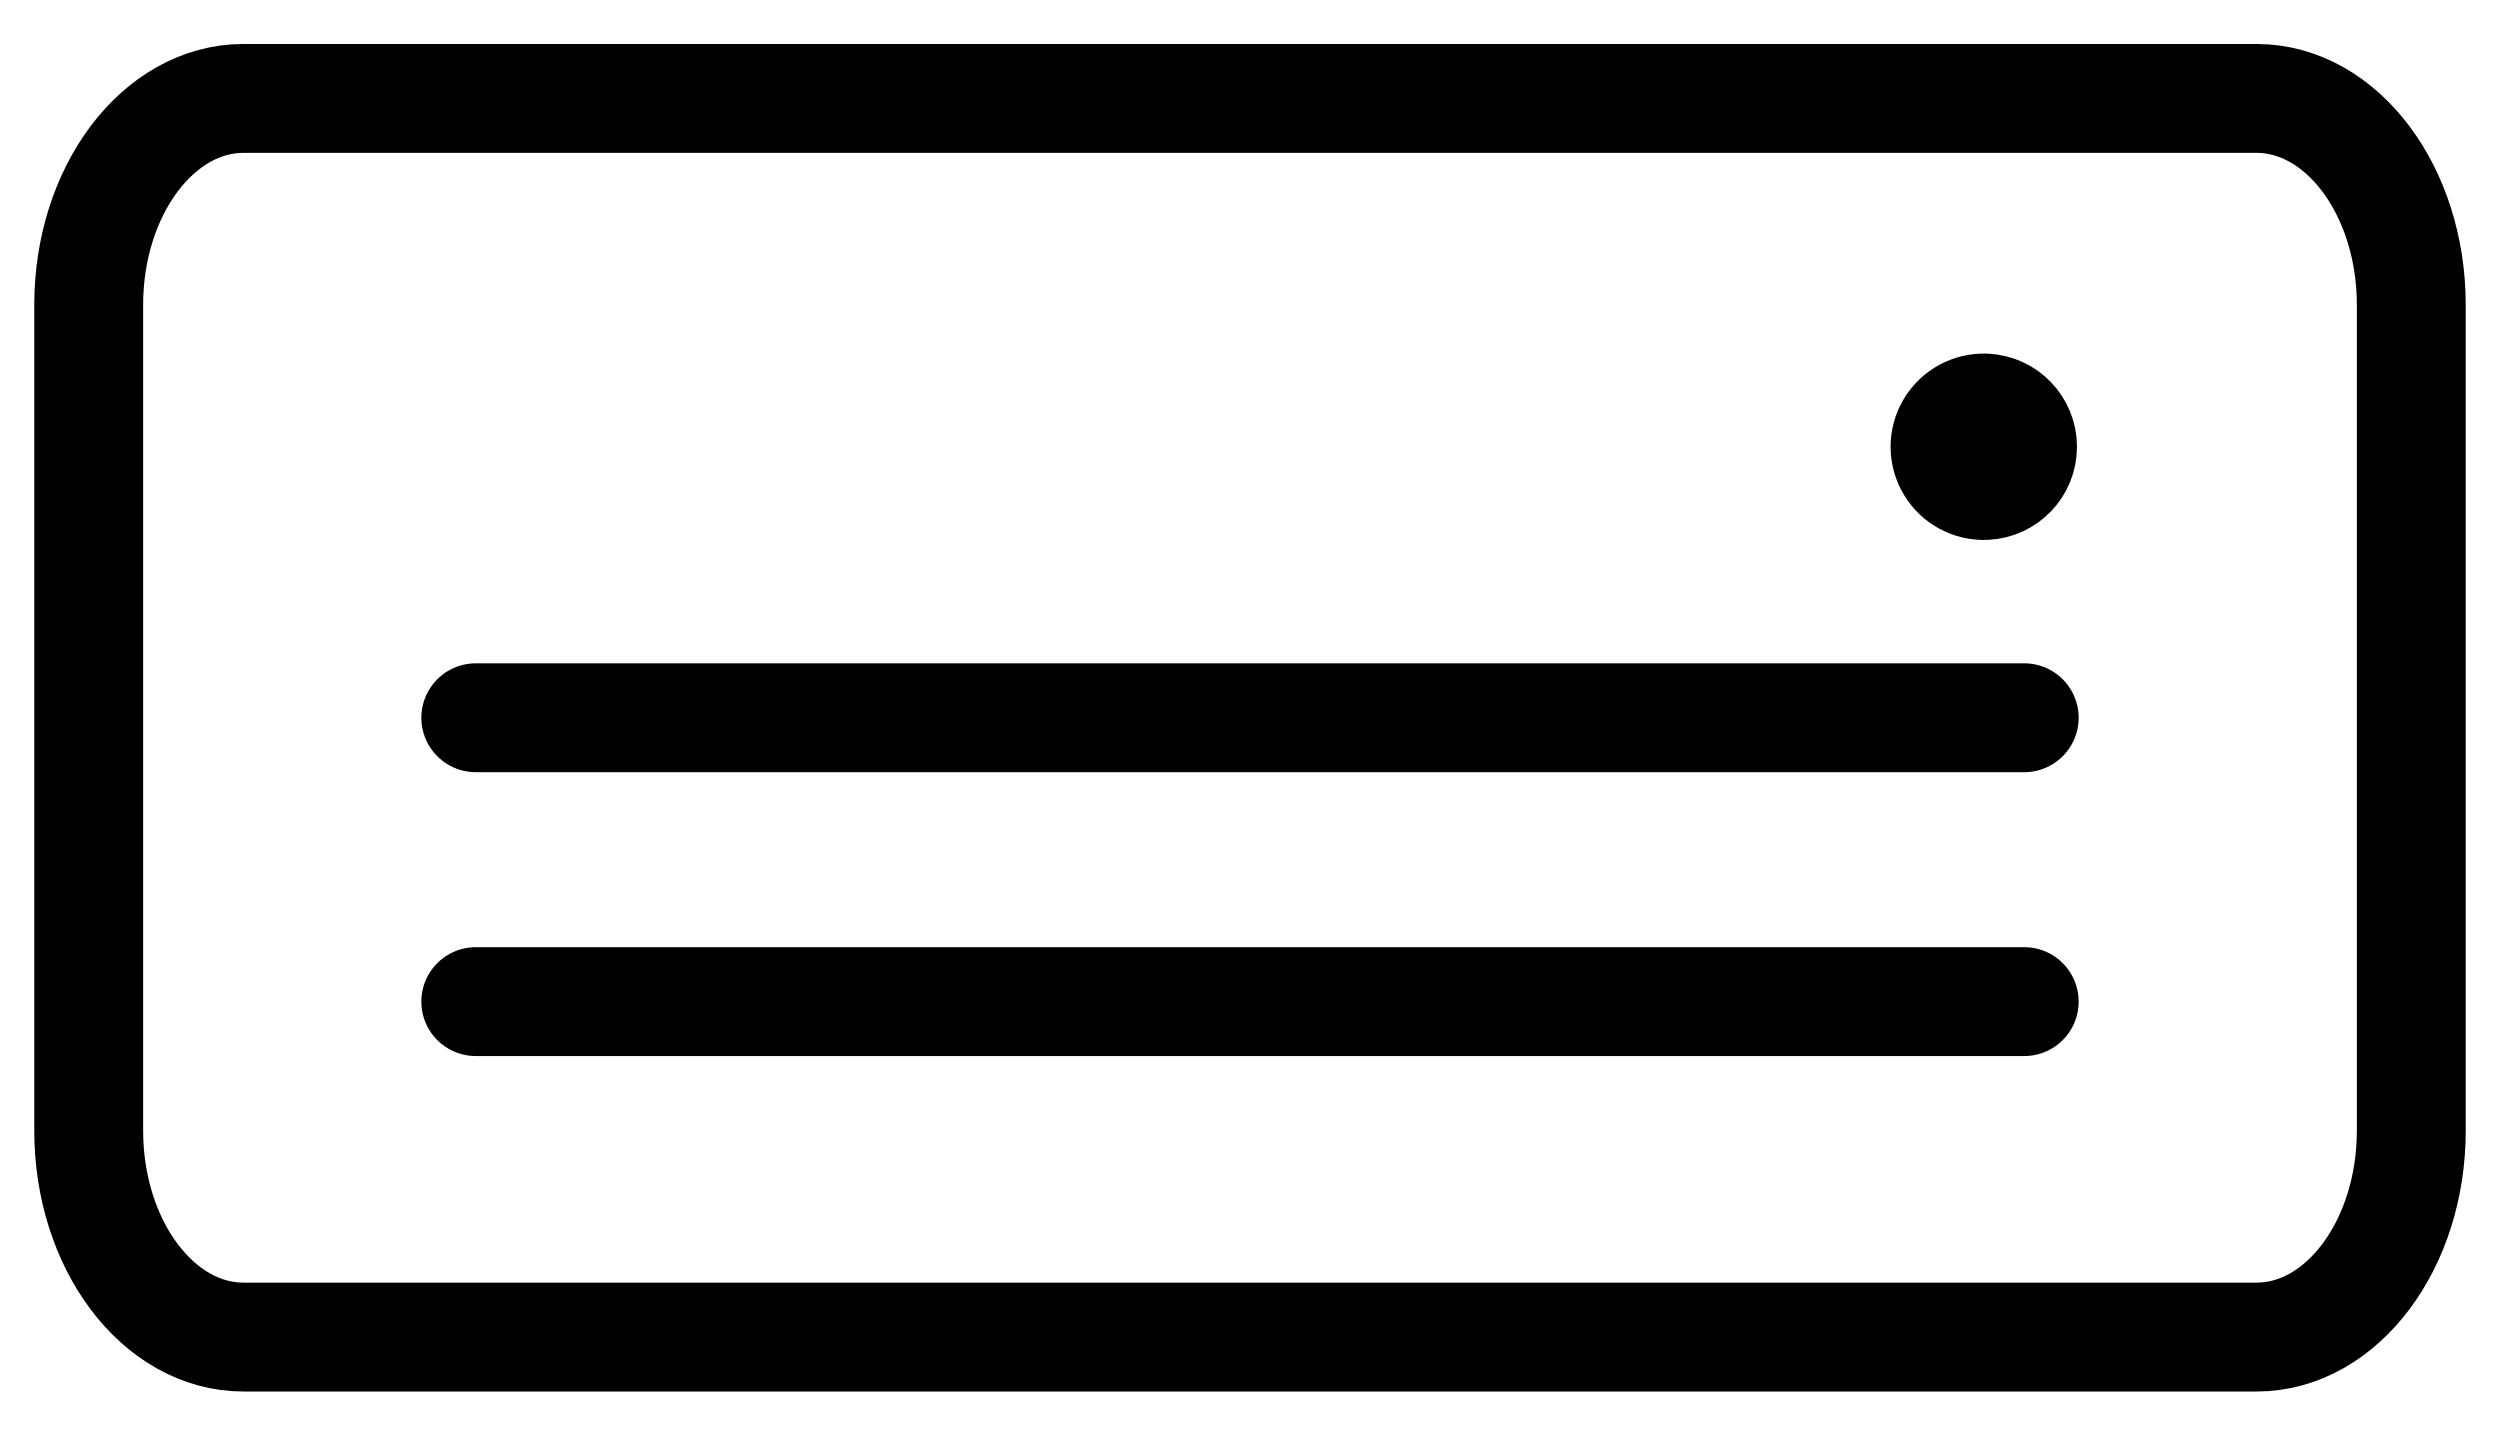
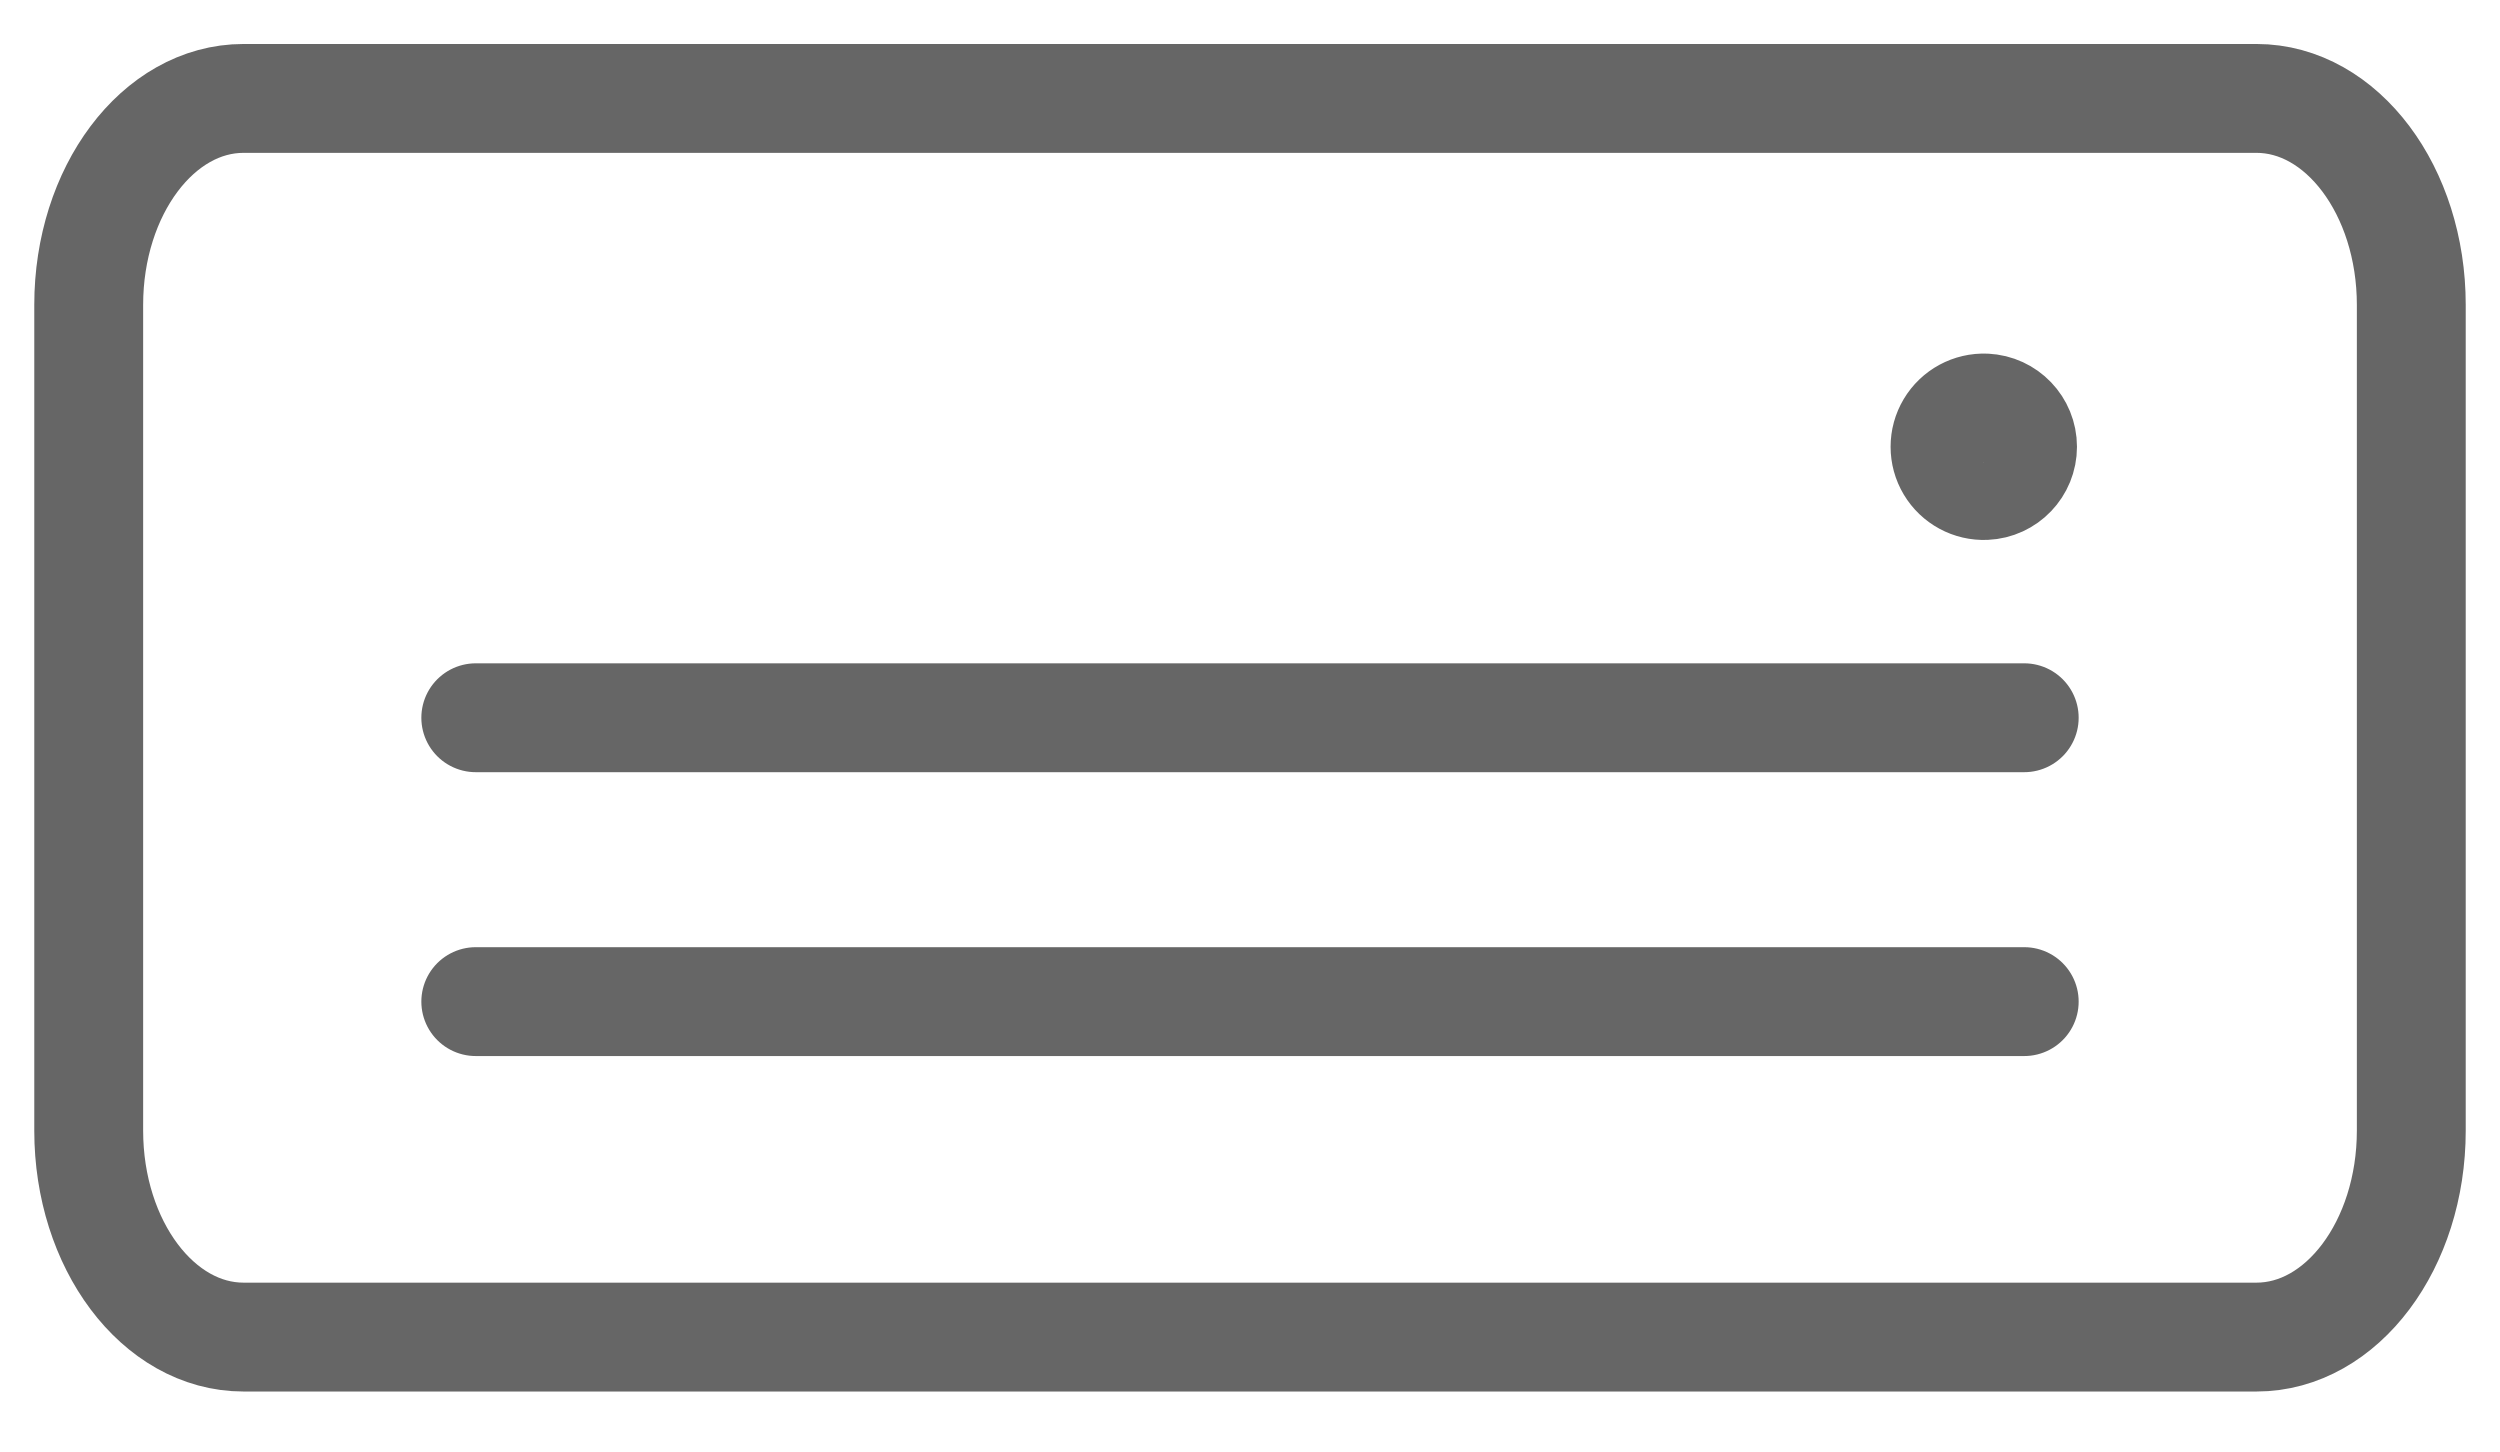
<svg xmlns="http://www.w3.org/2000/svg" width="31" height="18" viewBox="0 0 34 20">
-   <g fill="none" fill-rule="evenodd" stroke="currentColor" stroke-linecap="round" stroke-linejoin="round" stroke-width="1.5">
+   <g fill="none" fill-rule="evenodd" stroke="#666" stroke-linecap="round" stroke-linejoin="round" stroke-width="1.5">
    <path d="M27.133 5.622a.534.534 0 1 0 0 1.067.534.534 0 0 0 0-1.067" />
    <path d="M3.133 1.356h27.734C32.044 1.356 33 2.63 33 4.2v11.378c0 1.57-.956 2.844-2.133 2.844H3.133C1.956 18.422 1 17.148 1 15.578V4.2c0-1.57.956-2.844 2.133-2.844zM27.667 9.889H6.333M27.667 13.8H6.333" />
  </g>
</svg>
